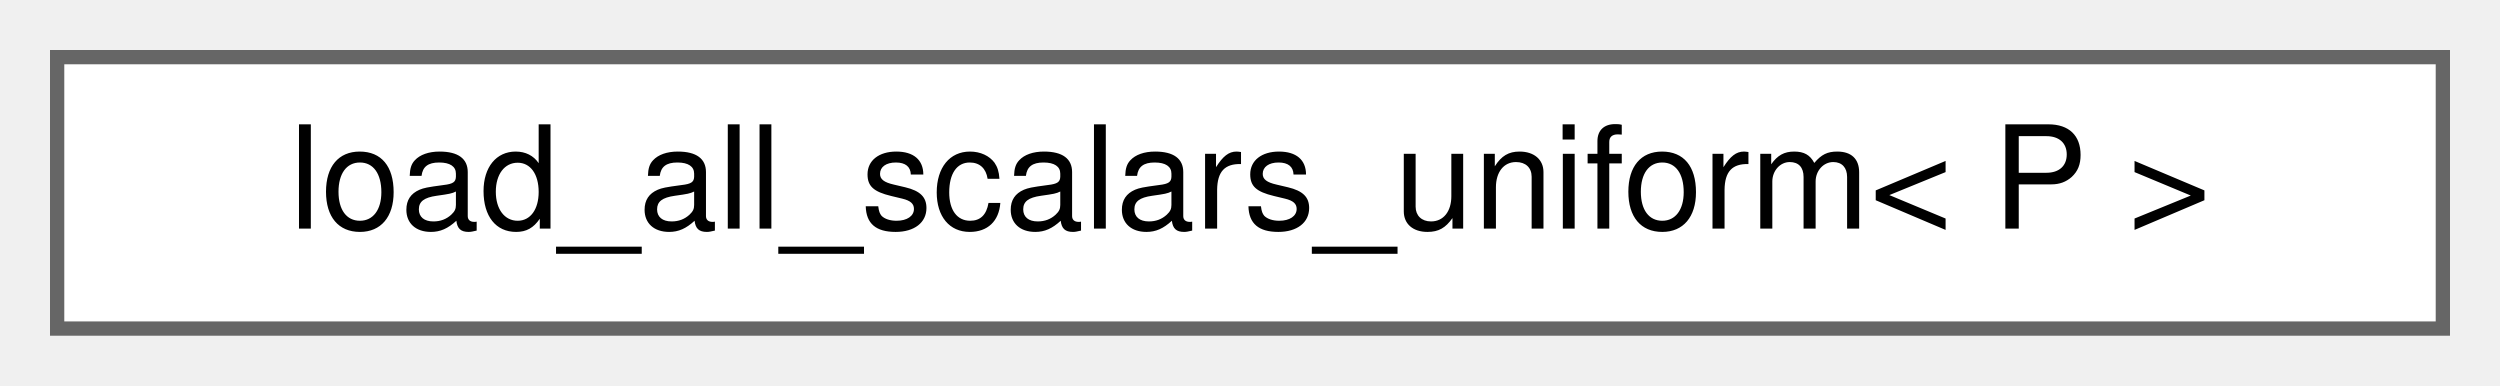
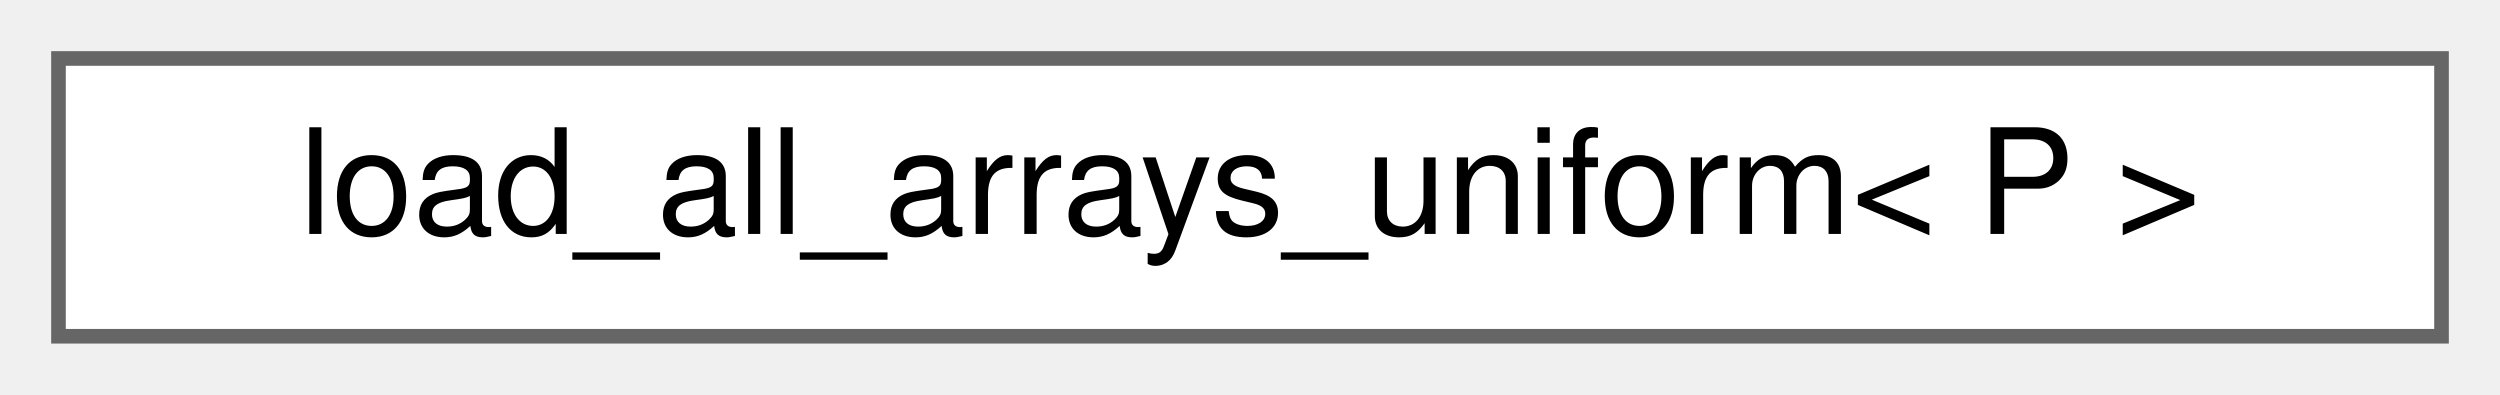
- <svg xmlns="http://www.w3.org/2000/svg" xmlns:xlink="http://www.w3.org/1999/xlink" width="175pt" height="27pt" viewBox="0.00 0.00 175.00 27.00">
+ <svg xmlns="http://www.w3.org/2000/svg" xmlns:xlink="http://www.w3.org/1999/xlink" width="171pt" height="27pt" viewBox="0.00 0.00 171.00 27.00">
  <g id="graph0" class="graph" transform="scale(1 1) rotate(0) translate(4 23)">
    <g id="Node000000" class="node">
      <g id="a_Node000000">
-         <a xlink:href="structload__all__scalars__uniform.html" target="_top" xlink:title=" ">
-           <polygon fill="white" stroke="#666666" points="167,-19 0,-19 0,0 167,0 167,-19" />
-           <text text-anchor="middle" x="83.5" y="-7" font-family="Helvetica,sans-Serif" font-size="10.00">load_all_scalars_uniform&lt; P &gt;</text>
+         <a xlink:href="structload__all__arrays__uniform.html" target="_top" xlink:title=" ">
+           <polygon fill="white" stroke="#666666" points="163,-19 0,-19 0,0 163,0 163,-19" />
+           <text text-anchor="middle" x="81.5" y="-7" font-family="Helvetica,sans-Serif" font-size="10.00">load_all_arrays_uniform&lt; P &gt;</text>
        </a>
      </g>
    </g>
  </g>
</svg>
